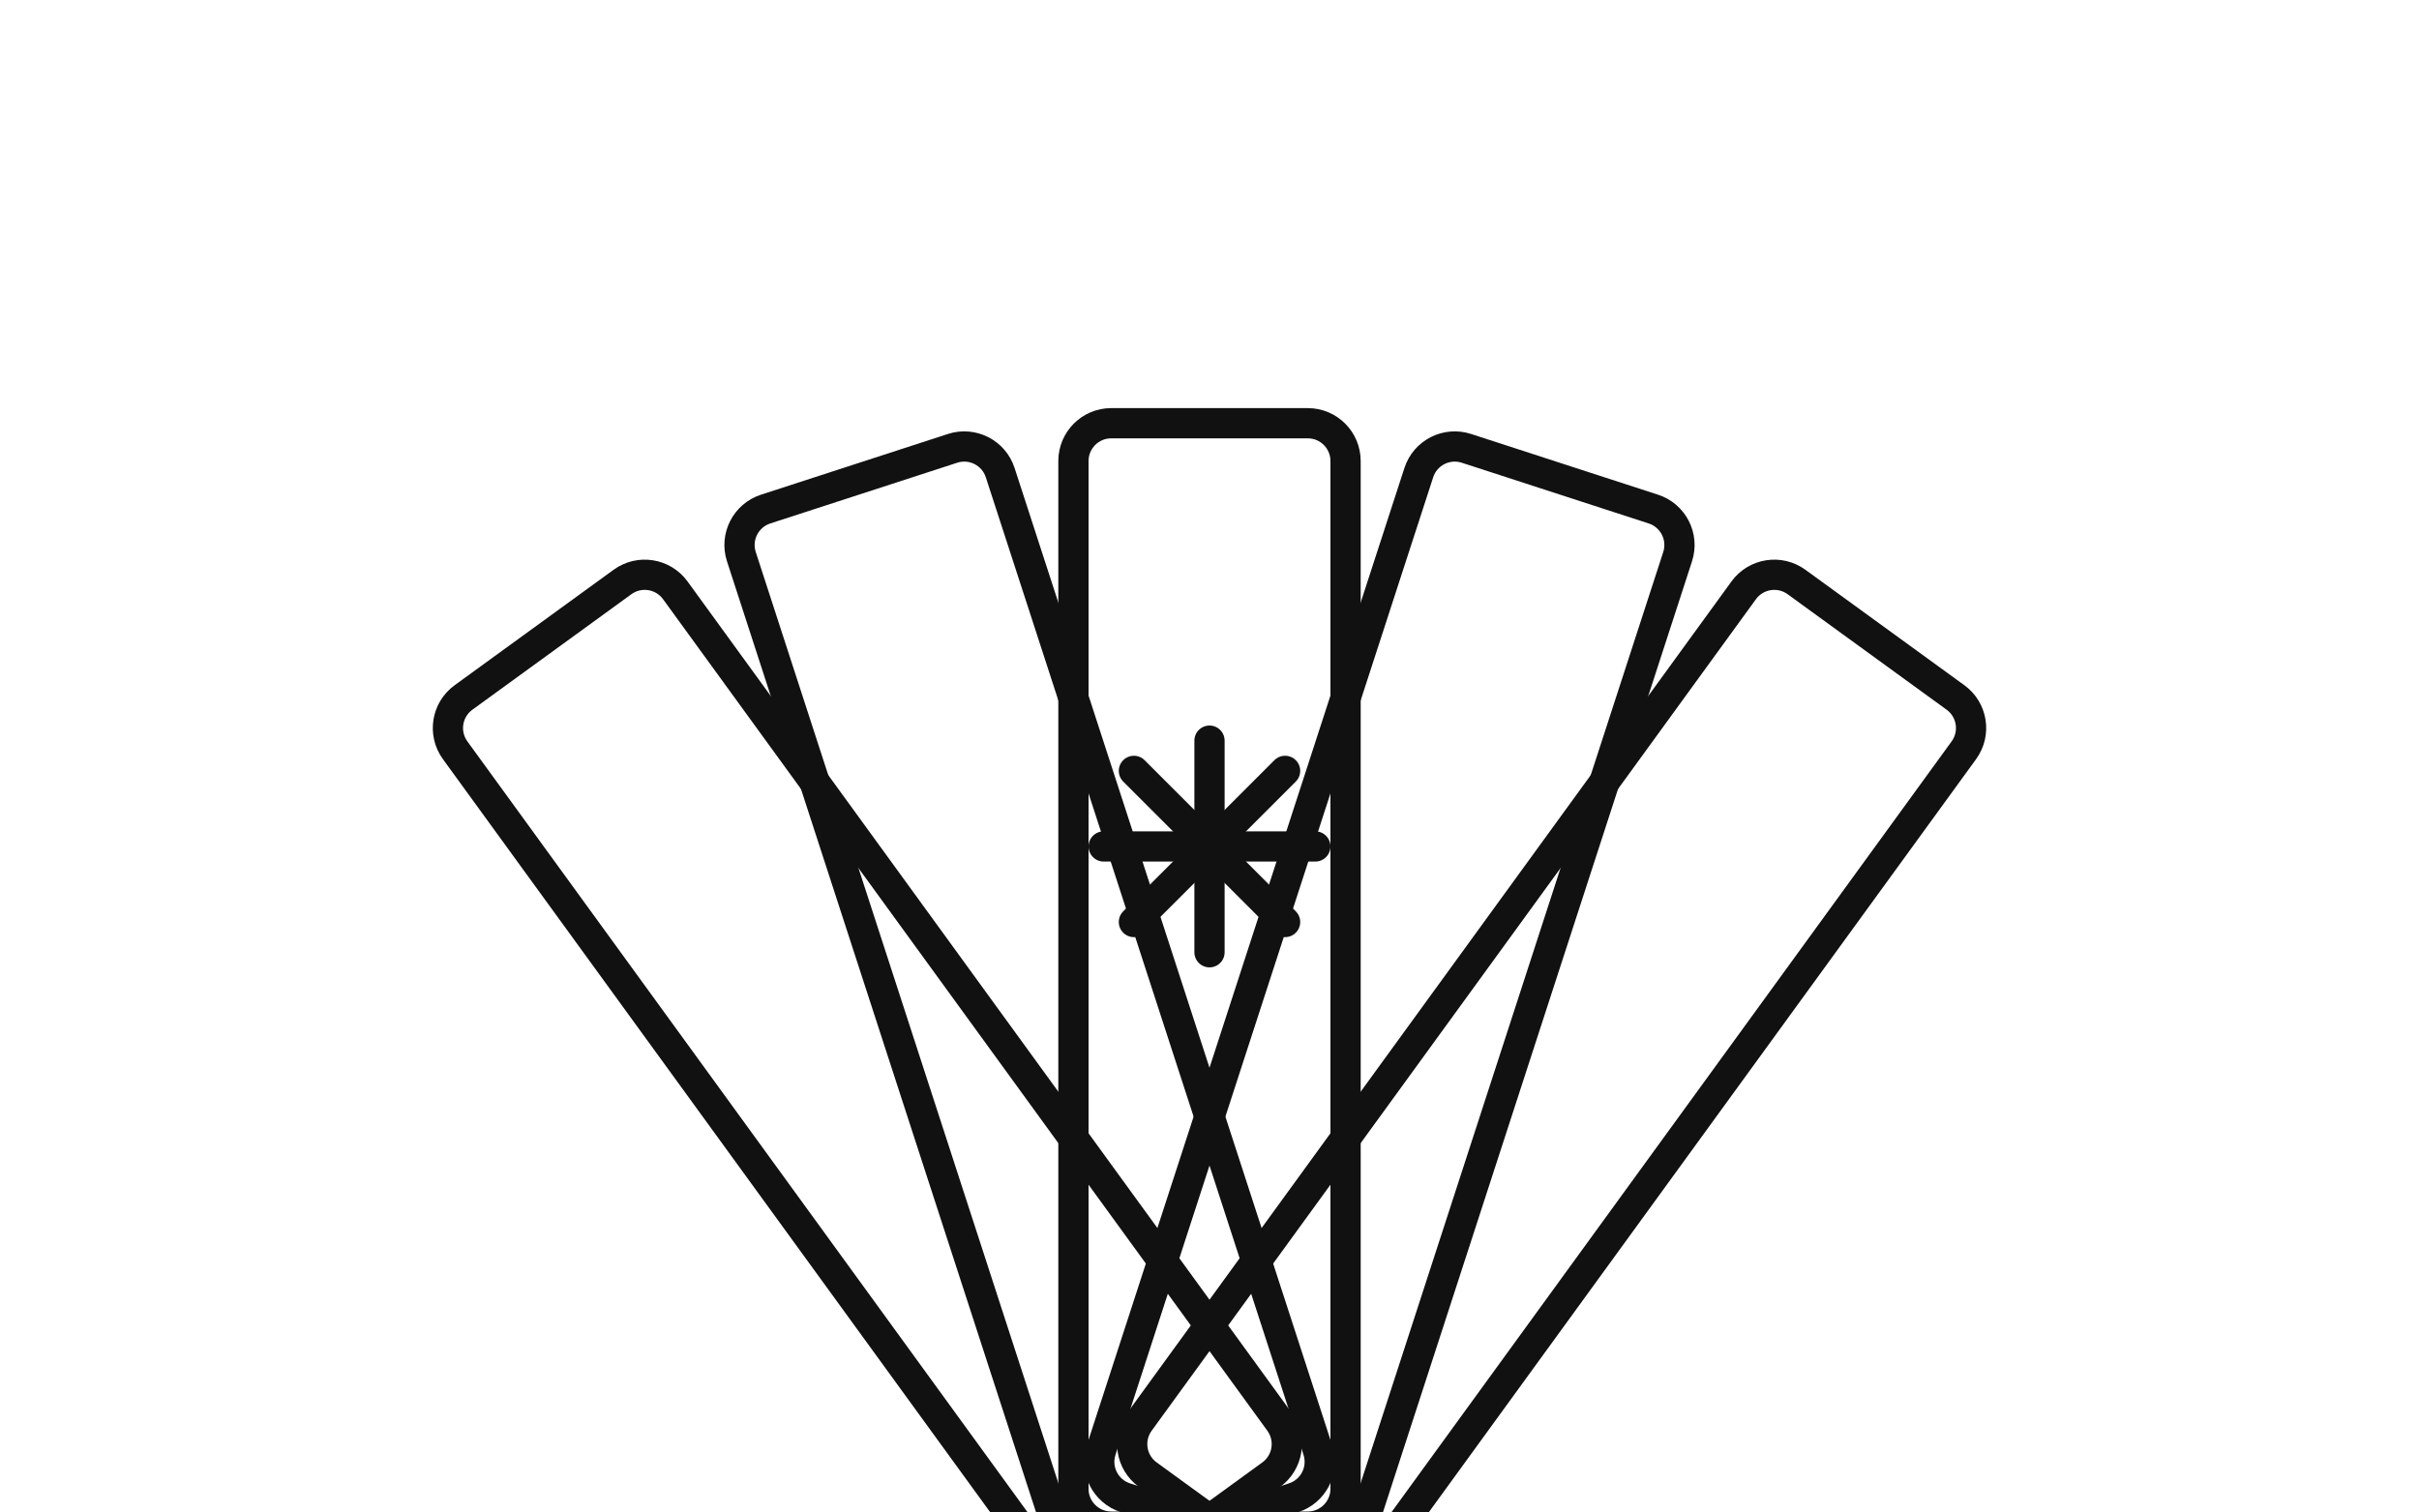
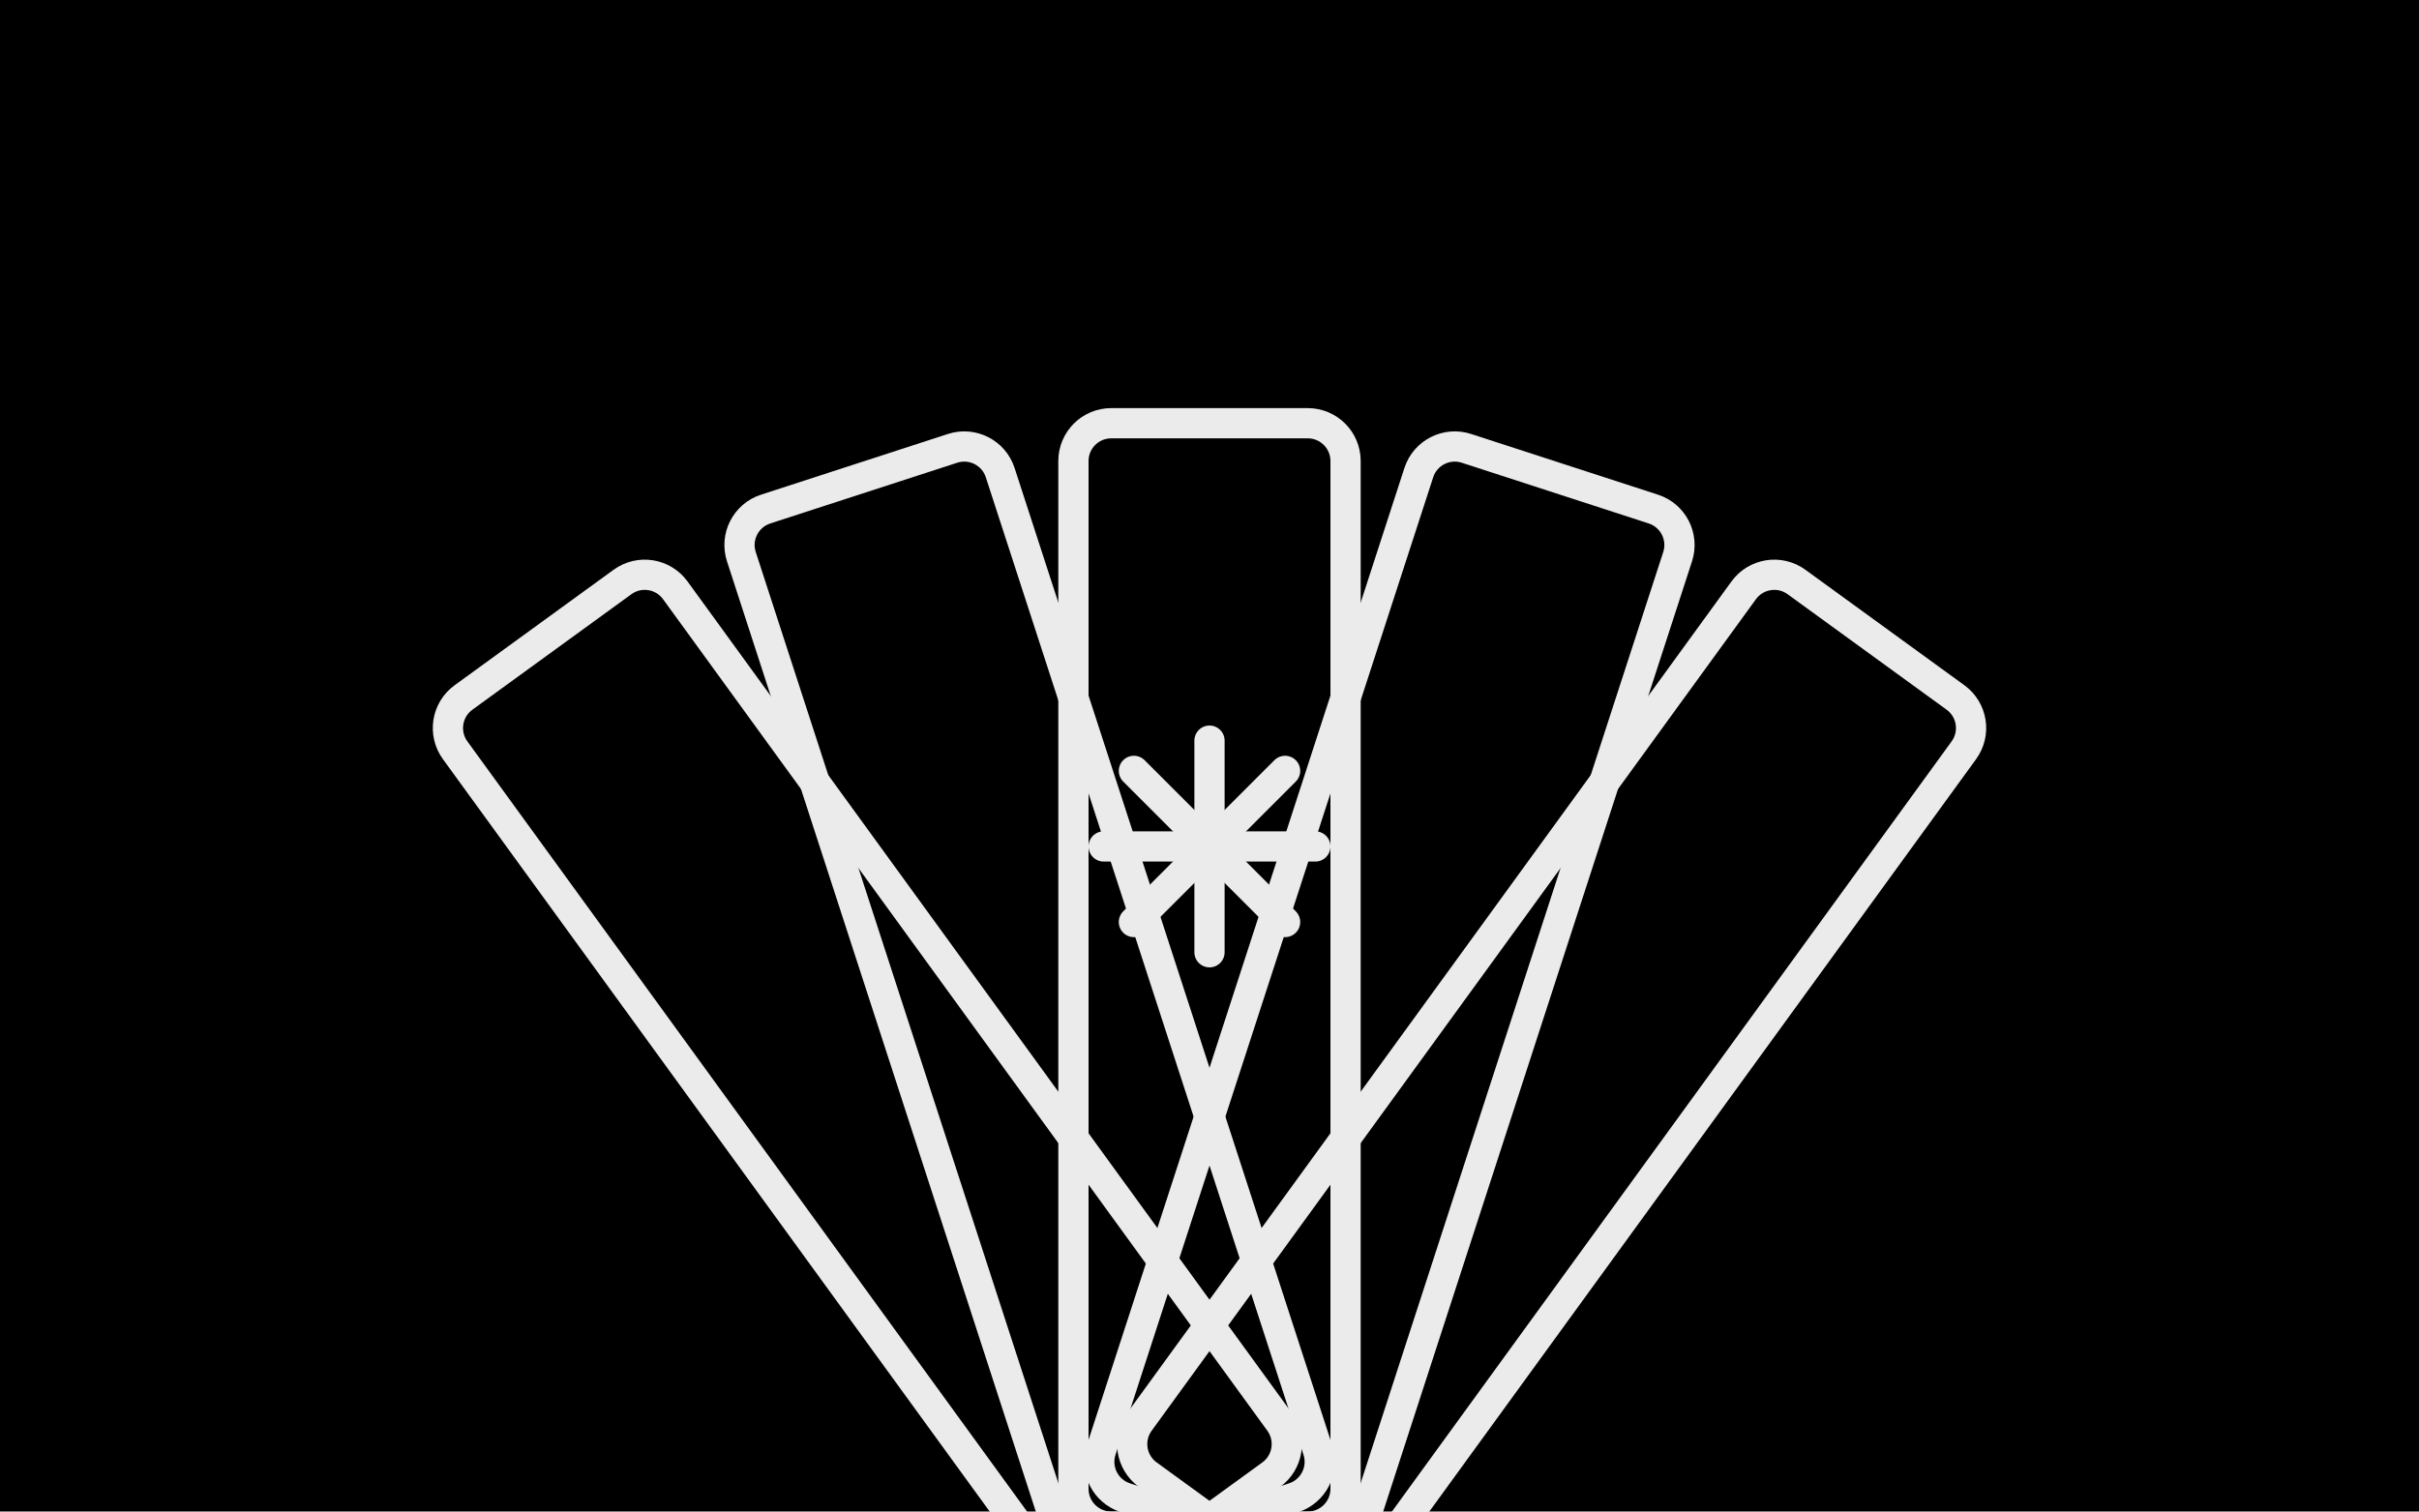
- <svg xmlns="http://www.w3.org/2000/svg" viewBox="0 0 320 200" fill="none" stroke="#111111" stroke-width="4" stroke-linecap="round" stroke-linejoin="round">
-   <rect x="142" y="56" width="36" height="146" rx="5" transform="rotate(-36 160 206)" />
-   <rect x="142" y="56" width="36" height="146" rx="5" transform="rotate(-18 160 206)" />
-   <rect x="142" y="56" width="36" height="146" rx="5" transform="rotate(18 160 206)" />
-   <rect x="142" y="56" width="36" height="146" rx="5" transform="rotate(36 160 206)" />
-   <rect x="142" y="56" width="36" height="146" rx="5" />
-   <line x1="160" y1="98" x2="160" y2="126" />
-   <line x1="146" y1="112" x2="174" y2="112" />
-   <line x1="150" y1="102" x2="170" y2="122" />
-   <line x1="170" y1="102" x2="150" y2="122" />
+ <svg xmlns="http://www.w3.org/2000/svg" viewBox="0 0 320 200">
+   <rect width="320" height="200" fill="#000000" />
+   <g fill="none" stroke="#EBEBEB" stroke-width="4" stroke-linecap="round" stroke-linejoin="round">
+     <rect x="142" y="56" width="36" height="146" rx="5" transform="rotate(-36 160 206)" />
+     <rect x="142" y="56" width="36" height="146" rx="5" transform="rotate(-18 160 206)" />
+     <rect x="142" y="56" width="36" height="146" rx="5" transform="rotate(18 160 206)" />
+     <rect x="142" y="56" width="36" height="146" rx="5" transform="rotate(36 160 206)" />
+     <rect x="142" y="56" width="36" height="146" rx="5" />
+     <line x1="160" y1="98" x2="160" y2="126" />
+     <line x1="146" y1="112" x2="174" y2="112" />
+     <line x1="150" y1="102" x2="170" y2="122" />
+     <line x1="170" y1="102" x2="150" y2="122" />
+   </g>
</svg>
